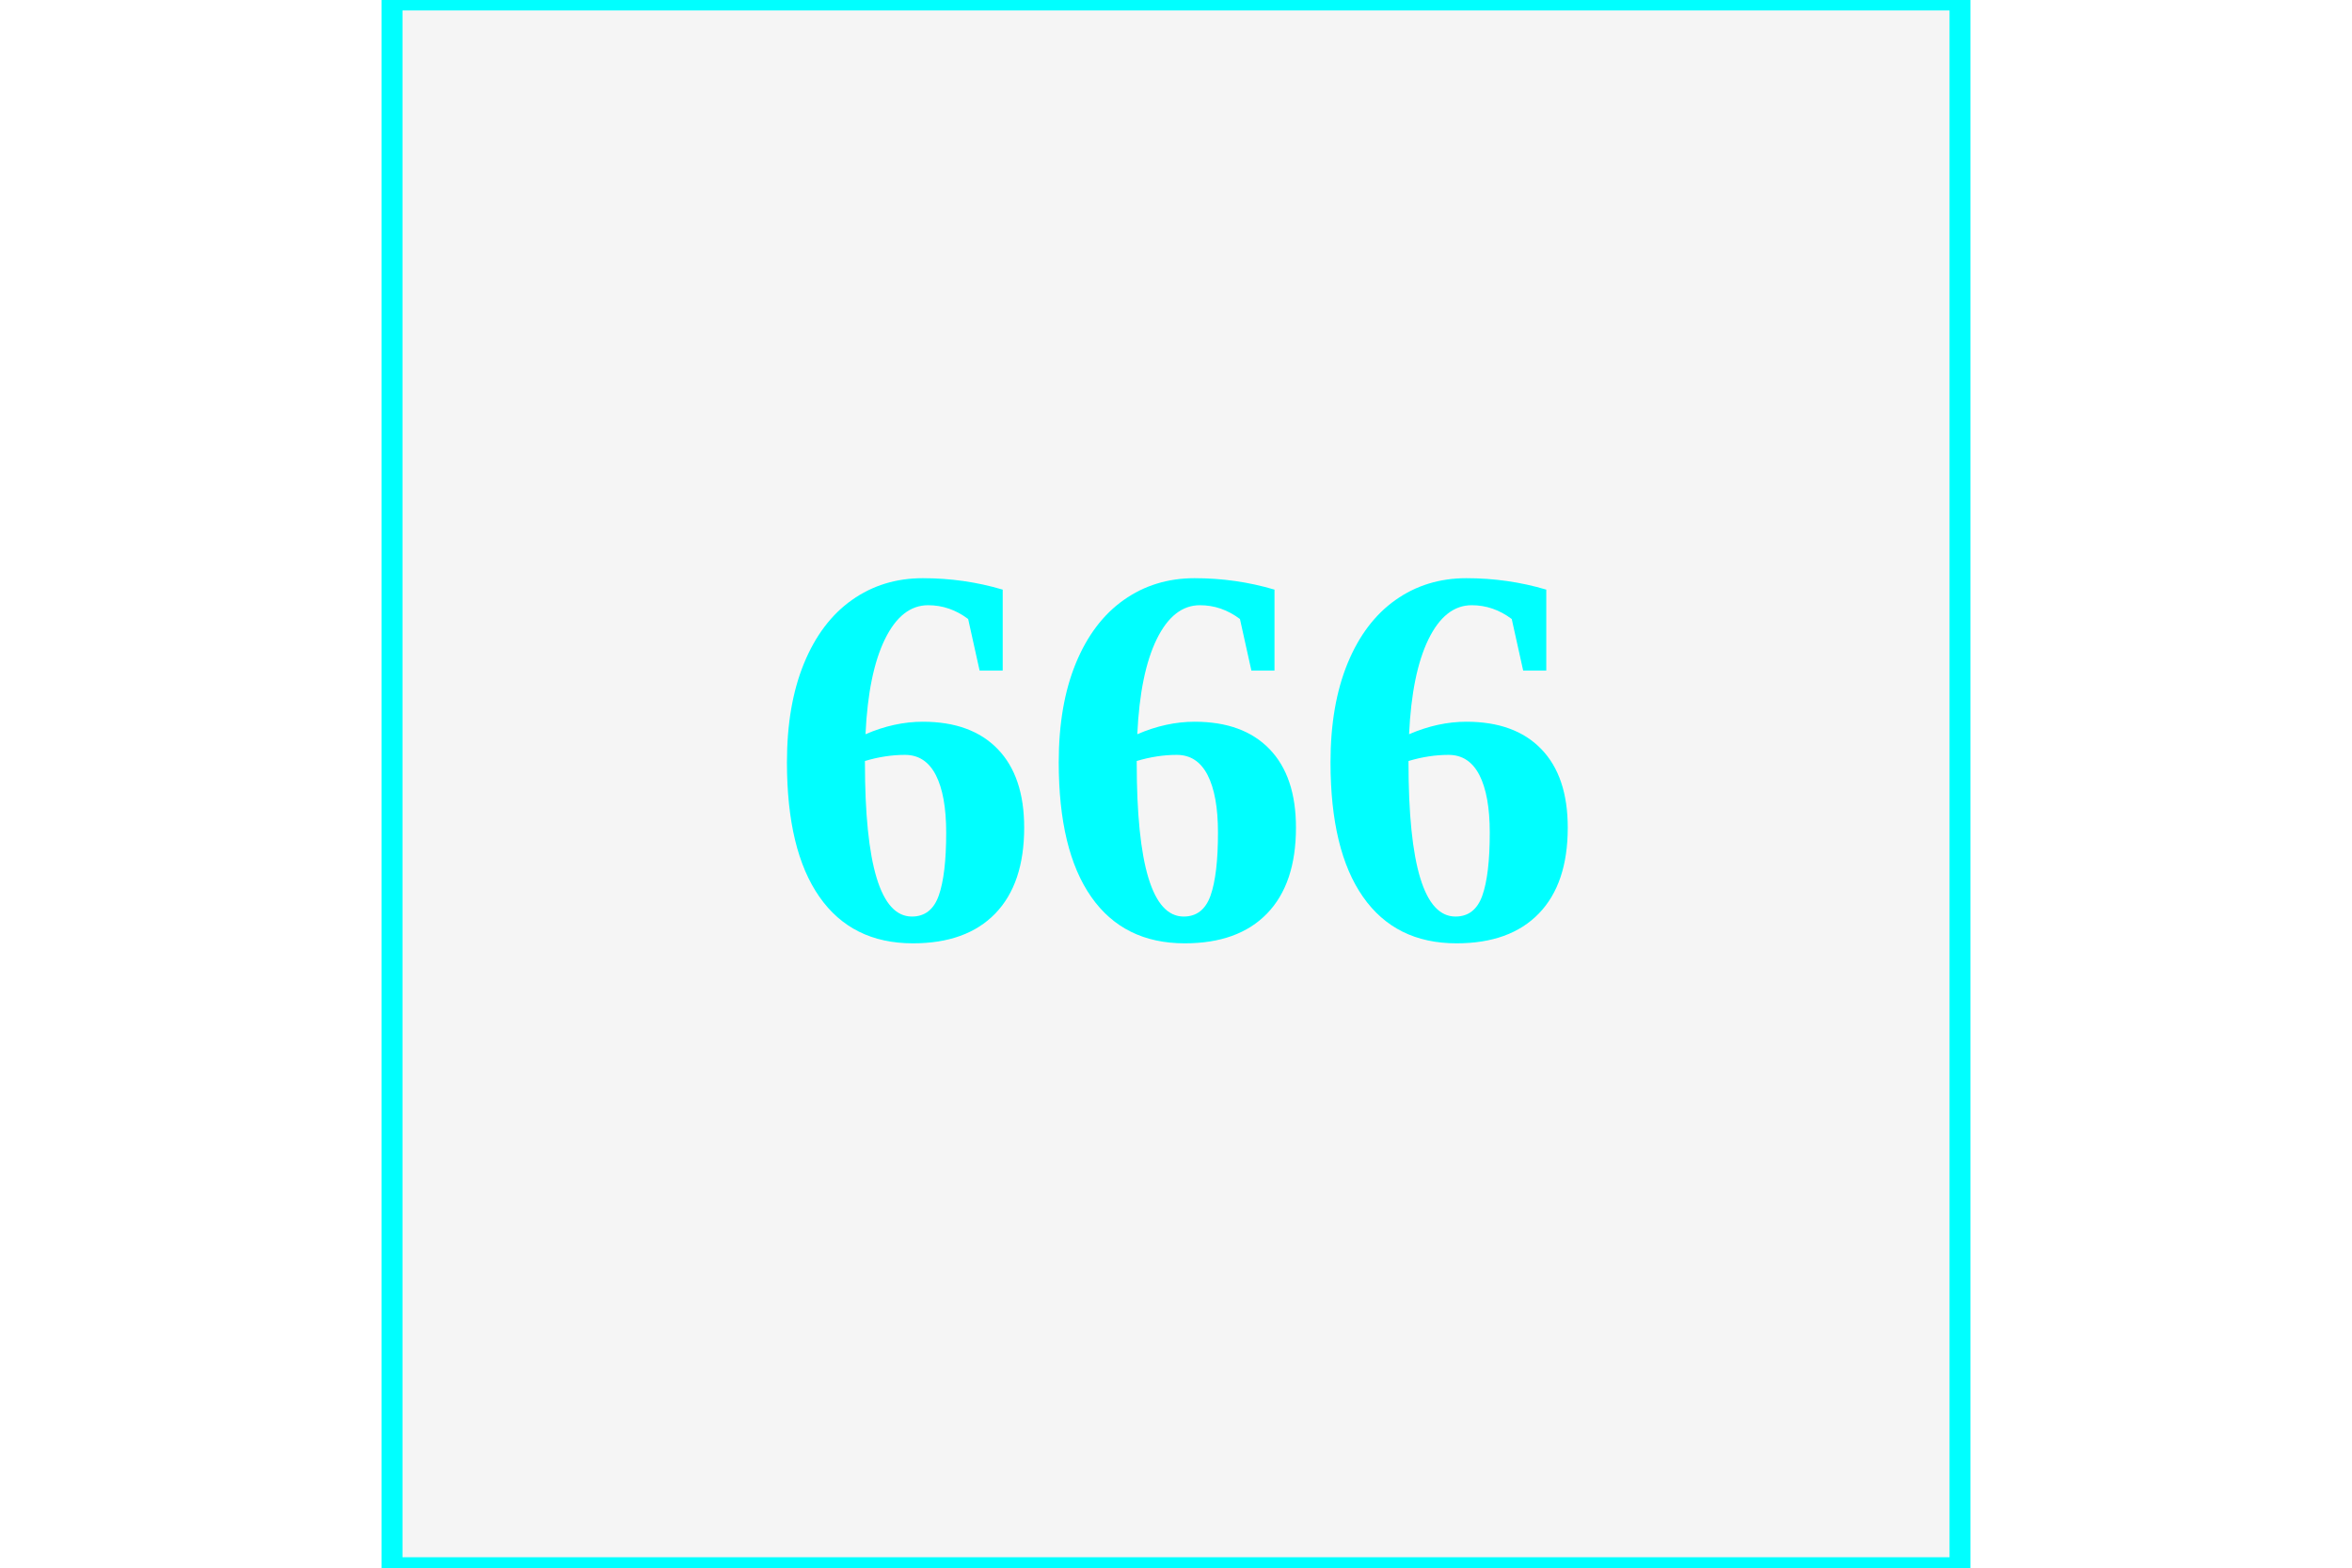
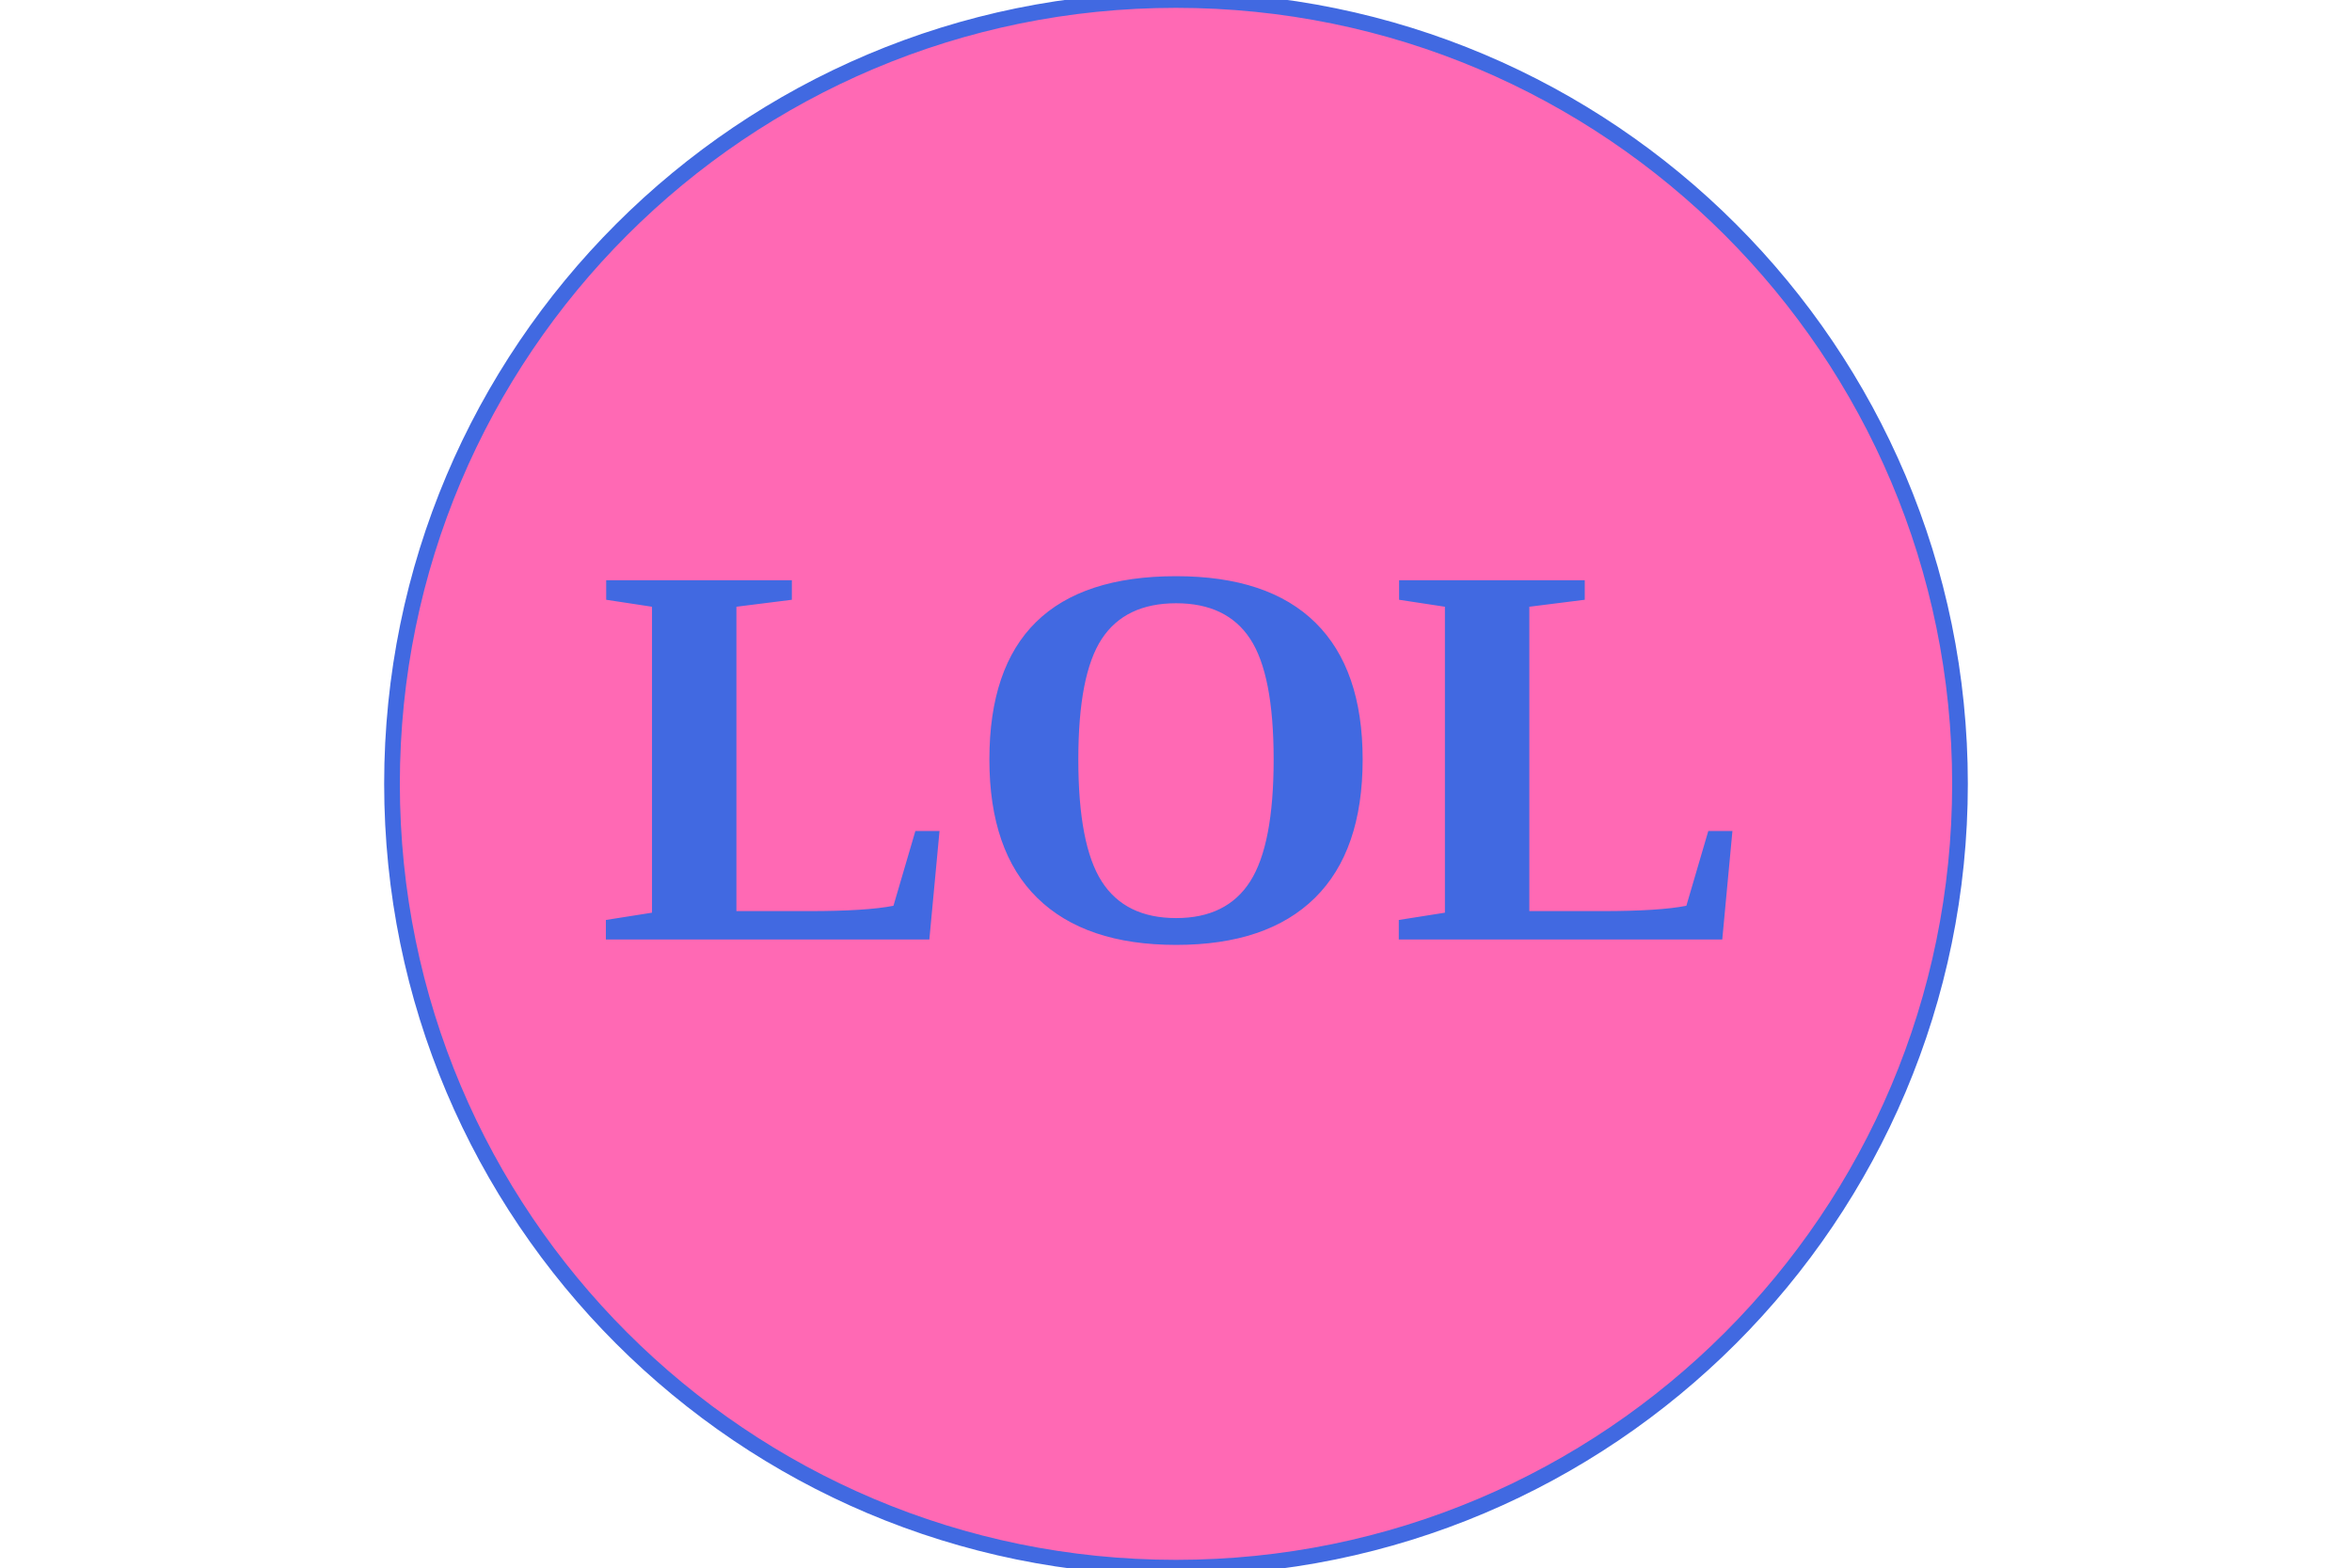
- <svg xmlns="http://www.w3.org/2000/svg" width="300" height="200" viewBox="0 0 300 300" preserveAspectRatio="xMidYMid meet">
-   <rect x="0" y="0" width="300" height="300" stroke="cyan" stroke-width="4px" fill="whitesmoke" />
-   <text x="50%" y="50%" text-anchor="middle" dominant-baseline="middle" font-size="104" font-weight="bold" fill="cyan">666</text>
+ <svg xmlns="http://www.w3.org/2000/svg" width="300" height="200" viewBox="0 0 400 400" preserveAspectRatio="xMidYMid meet">
+   <circle cx="200" cy="200" r="200" stroke="royalblue" stroke-width="4px" fill="hotpink" />
+   <text x="50%" y="50%" text-anchor="middle" dominant-baseline="middle" font-size="140" font-weight="bold" fill="royalblue">LOL</text>
</svg>
